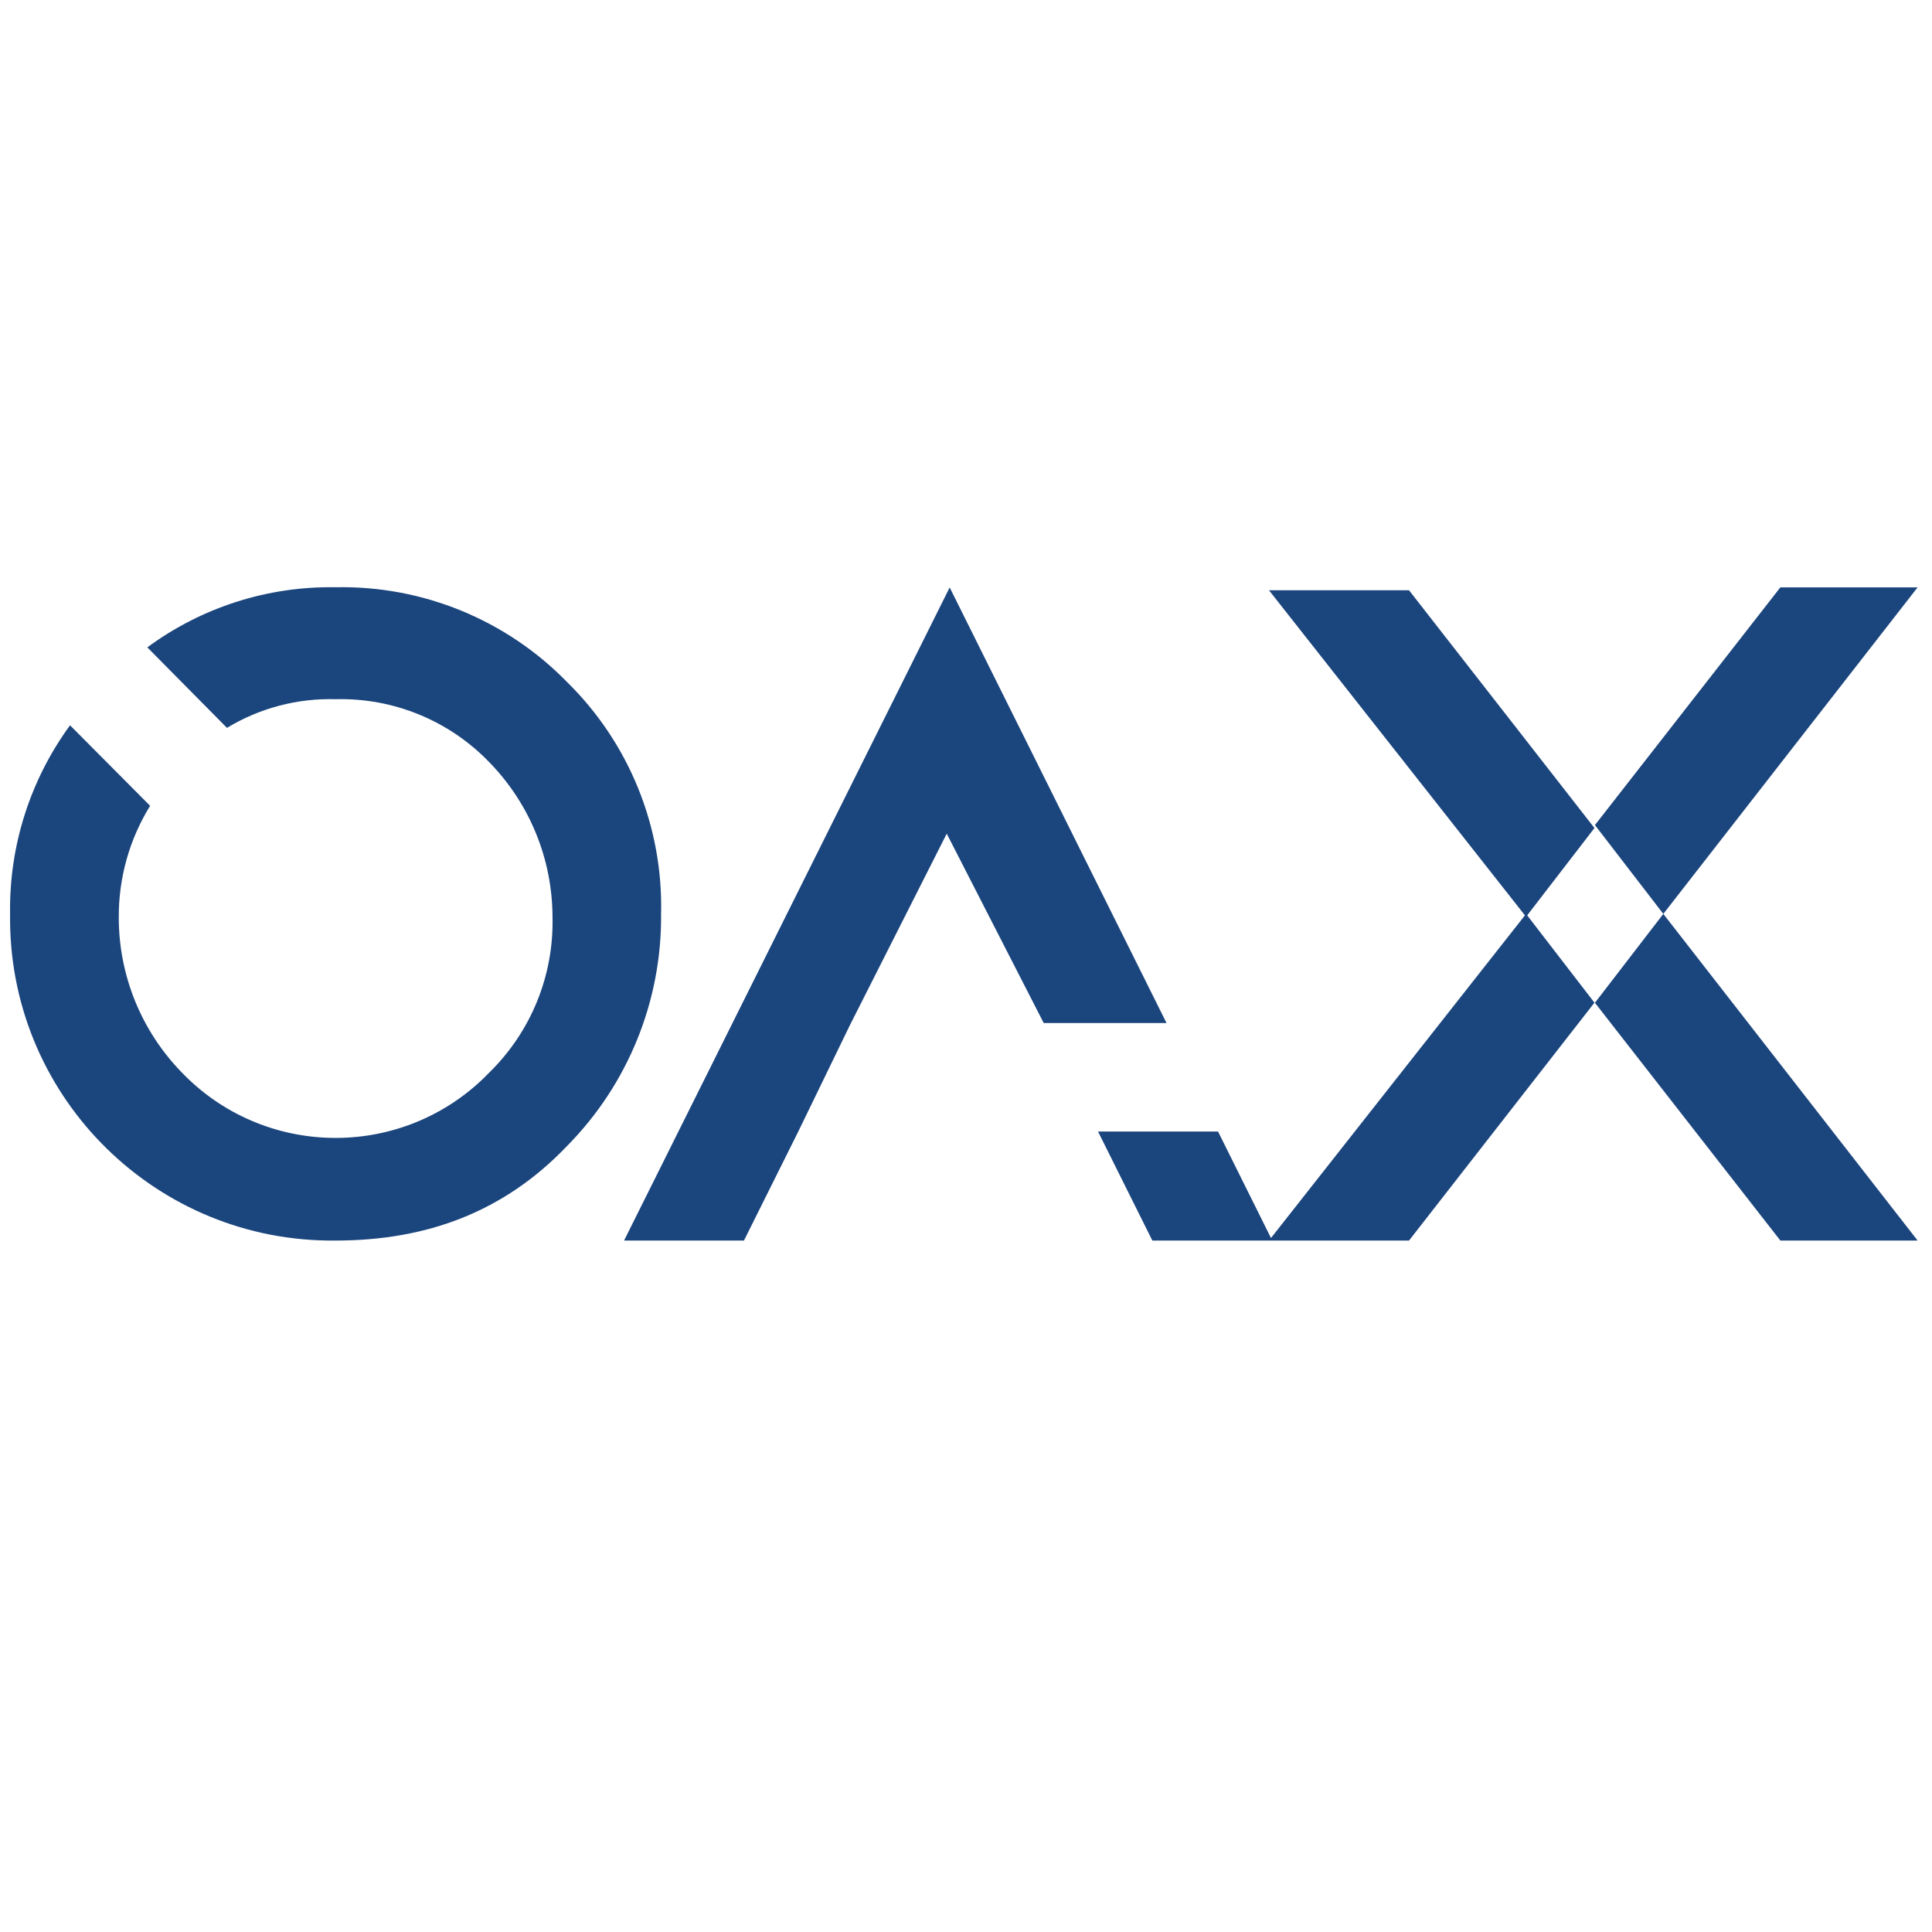
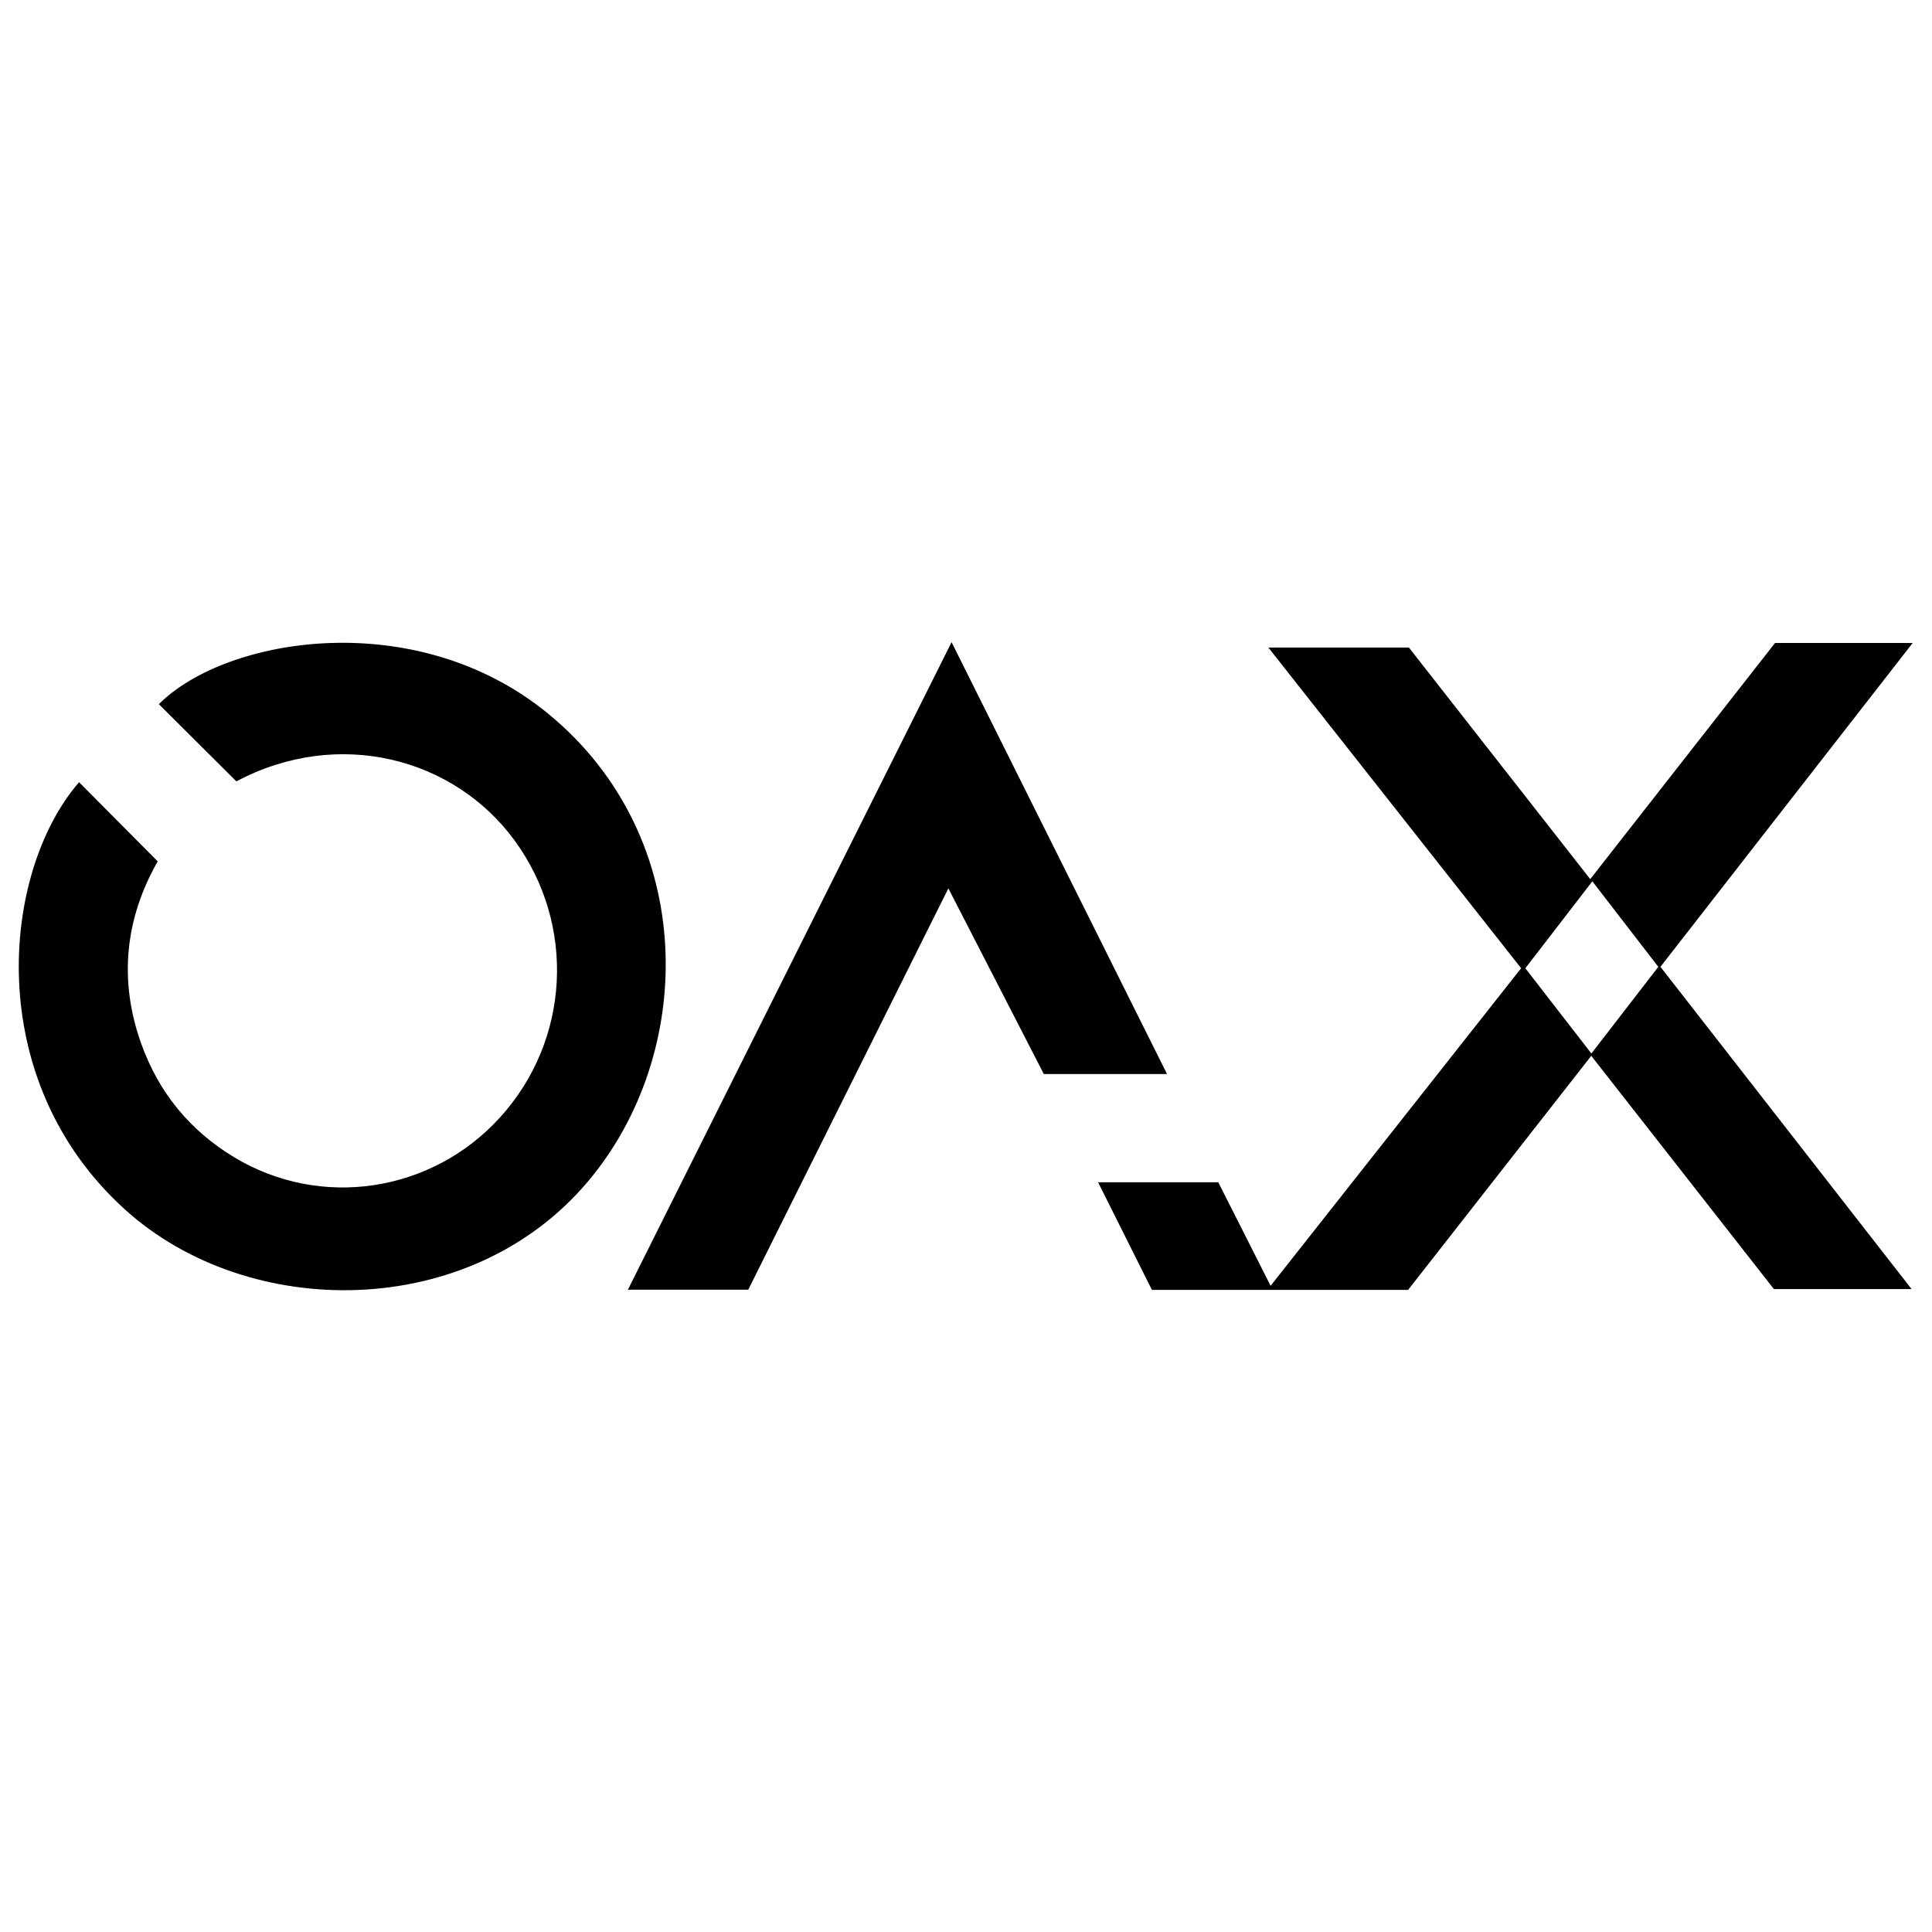
- <svg xmlns="http://www.w3.org/2000/svg" version="1.1" id="Layer_1" x="0px" y="0px" viewBox="1000 -1000 2500 2500" style="enable-background:new 1000 -1000 2500 2500;" xml:space="preserve">
-   <path style="fill:#1B457D;" d="M2509.471,323.782h-158.907l-125.5-245.028l-125.431,248.084l-66.674,137.376l-70.286,141.058  h-155.156l421.367-845.095L2509.471,323.782z M3303.797-239.963L3063.839,67.642l88.482,114.943l329.065-422.548H3303.797z   M3063.839,297.598l239.957,307.674h177.59l-329.065-422.687L3063.839,297.598z M1733.619-117.588L1733.619-117.588  c-78.543-80.477-186.91-124.83-299.339-122.514c-87.548-1.507-173.161,25.827-243.639,77.787l103.067,104.178  c42.31-25.636,91.121-38.514,140.572-37.088c75.066-1.967,147.476,27.844,199.397,82.093  c52.052,53.58,81.198,125.321,81.259,200.023c1.779,75.206-27.662,147.792-81.329,200.509c-2.709,2.848-5.556,5.626-8.404,8.404  c-110.122,105.42-284.839,101.658-390.322-8.404c-52.058-53.57-81.183-125.324-81.19-200.022  c-0.34-51.076,13.717-101.214,40.56-144.669L1090.63-61.47c-51.747,70.785-78.985,156.522-77.578,244.194  c-0.049,3.448-0.054,6.896-0.017,10.344c2.478,230.131,191.044,414.681,421.176,412.204c118.208,0,218.219-37.157,299.409-122.236  c79.024-79.857,122.879-187.969,121.819-300.312C1858.191,70.066,1814.077-38.683,1733.619-117.588z M2823.256-236.212h-181.201  l331.2,420.673l-328.604,417.512l-68.506-137.759H2420.85l70.286,141.058h150.92h4.237h176.964l239.958-307.813l-87.038-112.999  l87.038-112.999L2823.256-236.212z" />
+ <svg xmlns="http://www.w3.org/2000/svg" version="1.1" id="Layer_1" x="0px" y="0px" viewBox="0 0 500 500" enable-background="new 0 0 500 500" xml:space="preserve">
+   <path d="M20.466,202.431c6.639,6.686,13.292,13.386,20.351,20.496c-8.409,14.704-10.185,30.723-4.236,47.269  c4.503,12.525,12.533,22.357,23.974,29.272c22.385,13.53,51.123,9.224,68.845-10.273c18.196-20.019,19.669-49.856,3.846-71.588  c-15.673-21.526-45.692-29.4-72.071-15.388c-6.682-6.656-13.371-13.321-20.062-19.986c17.487-17.482,66.726-25.556,100.882,2.577  c38.873,32.018,38.245,87.862,10.01,121.143c-30.553,36.013-87.675,35.973-119.617,7.111  C-4.805,279.457,0.348,225.633,20.466,202.431z M298.117,333.83c22.391,0,44.197,0,66.299,0  c15.681-20.042,31.404-40.137,47.403-60.585c16.086,20.546,31.912,40.76,47.264,60.369c12.193,0,23.452,0,35.632,0  c-21.996-28.228-43.467-55.782-64.993-83.407c21.809-27.999,43.242-55.514,65.278-83.804c-12.763,0-24.086,0-35.625,0  c-15.836,20.237-31.656,40.454-47.825,61.116c-16.028-20.471-31.735-40.533-46.919-59.926c-12.54,0-24.128,0-36.372,0  c22.055,27.98,43.626,55.347,65.41,82.983c-21.567,27.34-43.016,54.53-64.834,82.189c-4.71-9.317-9.138-18.076-13.548-26.798  c-10.261,0-20.116,0-31.105,0C289.129,315.857,293.672,324.94,298.117,333.83z M411.849,272.651  c-5.838-7.54-11.424-14.754-17.092-22.074c5.742-7.447,11.287-14.639,17.344-22.494c5.853,7.59,11.444,14.841,17.068,22.135  C423.404,257.686,417.857,264.87,411.849,272.651z M246.267,166.197c-28.246,56.507-55.904,111.838-83.765,167.575  c11.033,0,21.077,0,31.146,0c17.13-34.356,34.184-68.56,51.787-103.865c8.734,16.989,16.723,32.53,24.703,48.051  c10.555,0,20.771,0,31.886,0C283.285,240.397,265.002,203.749,246.267,166.197z" />
</svg>
